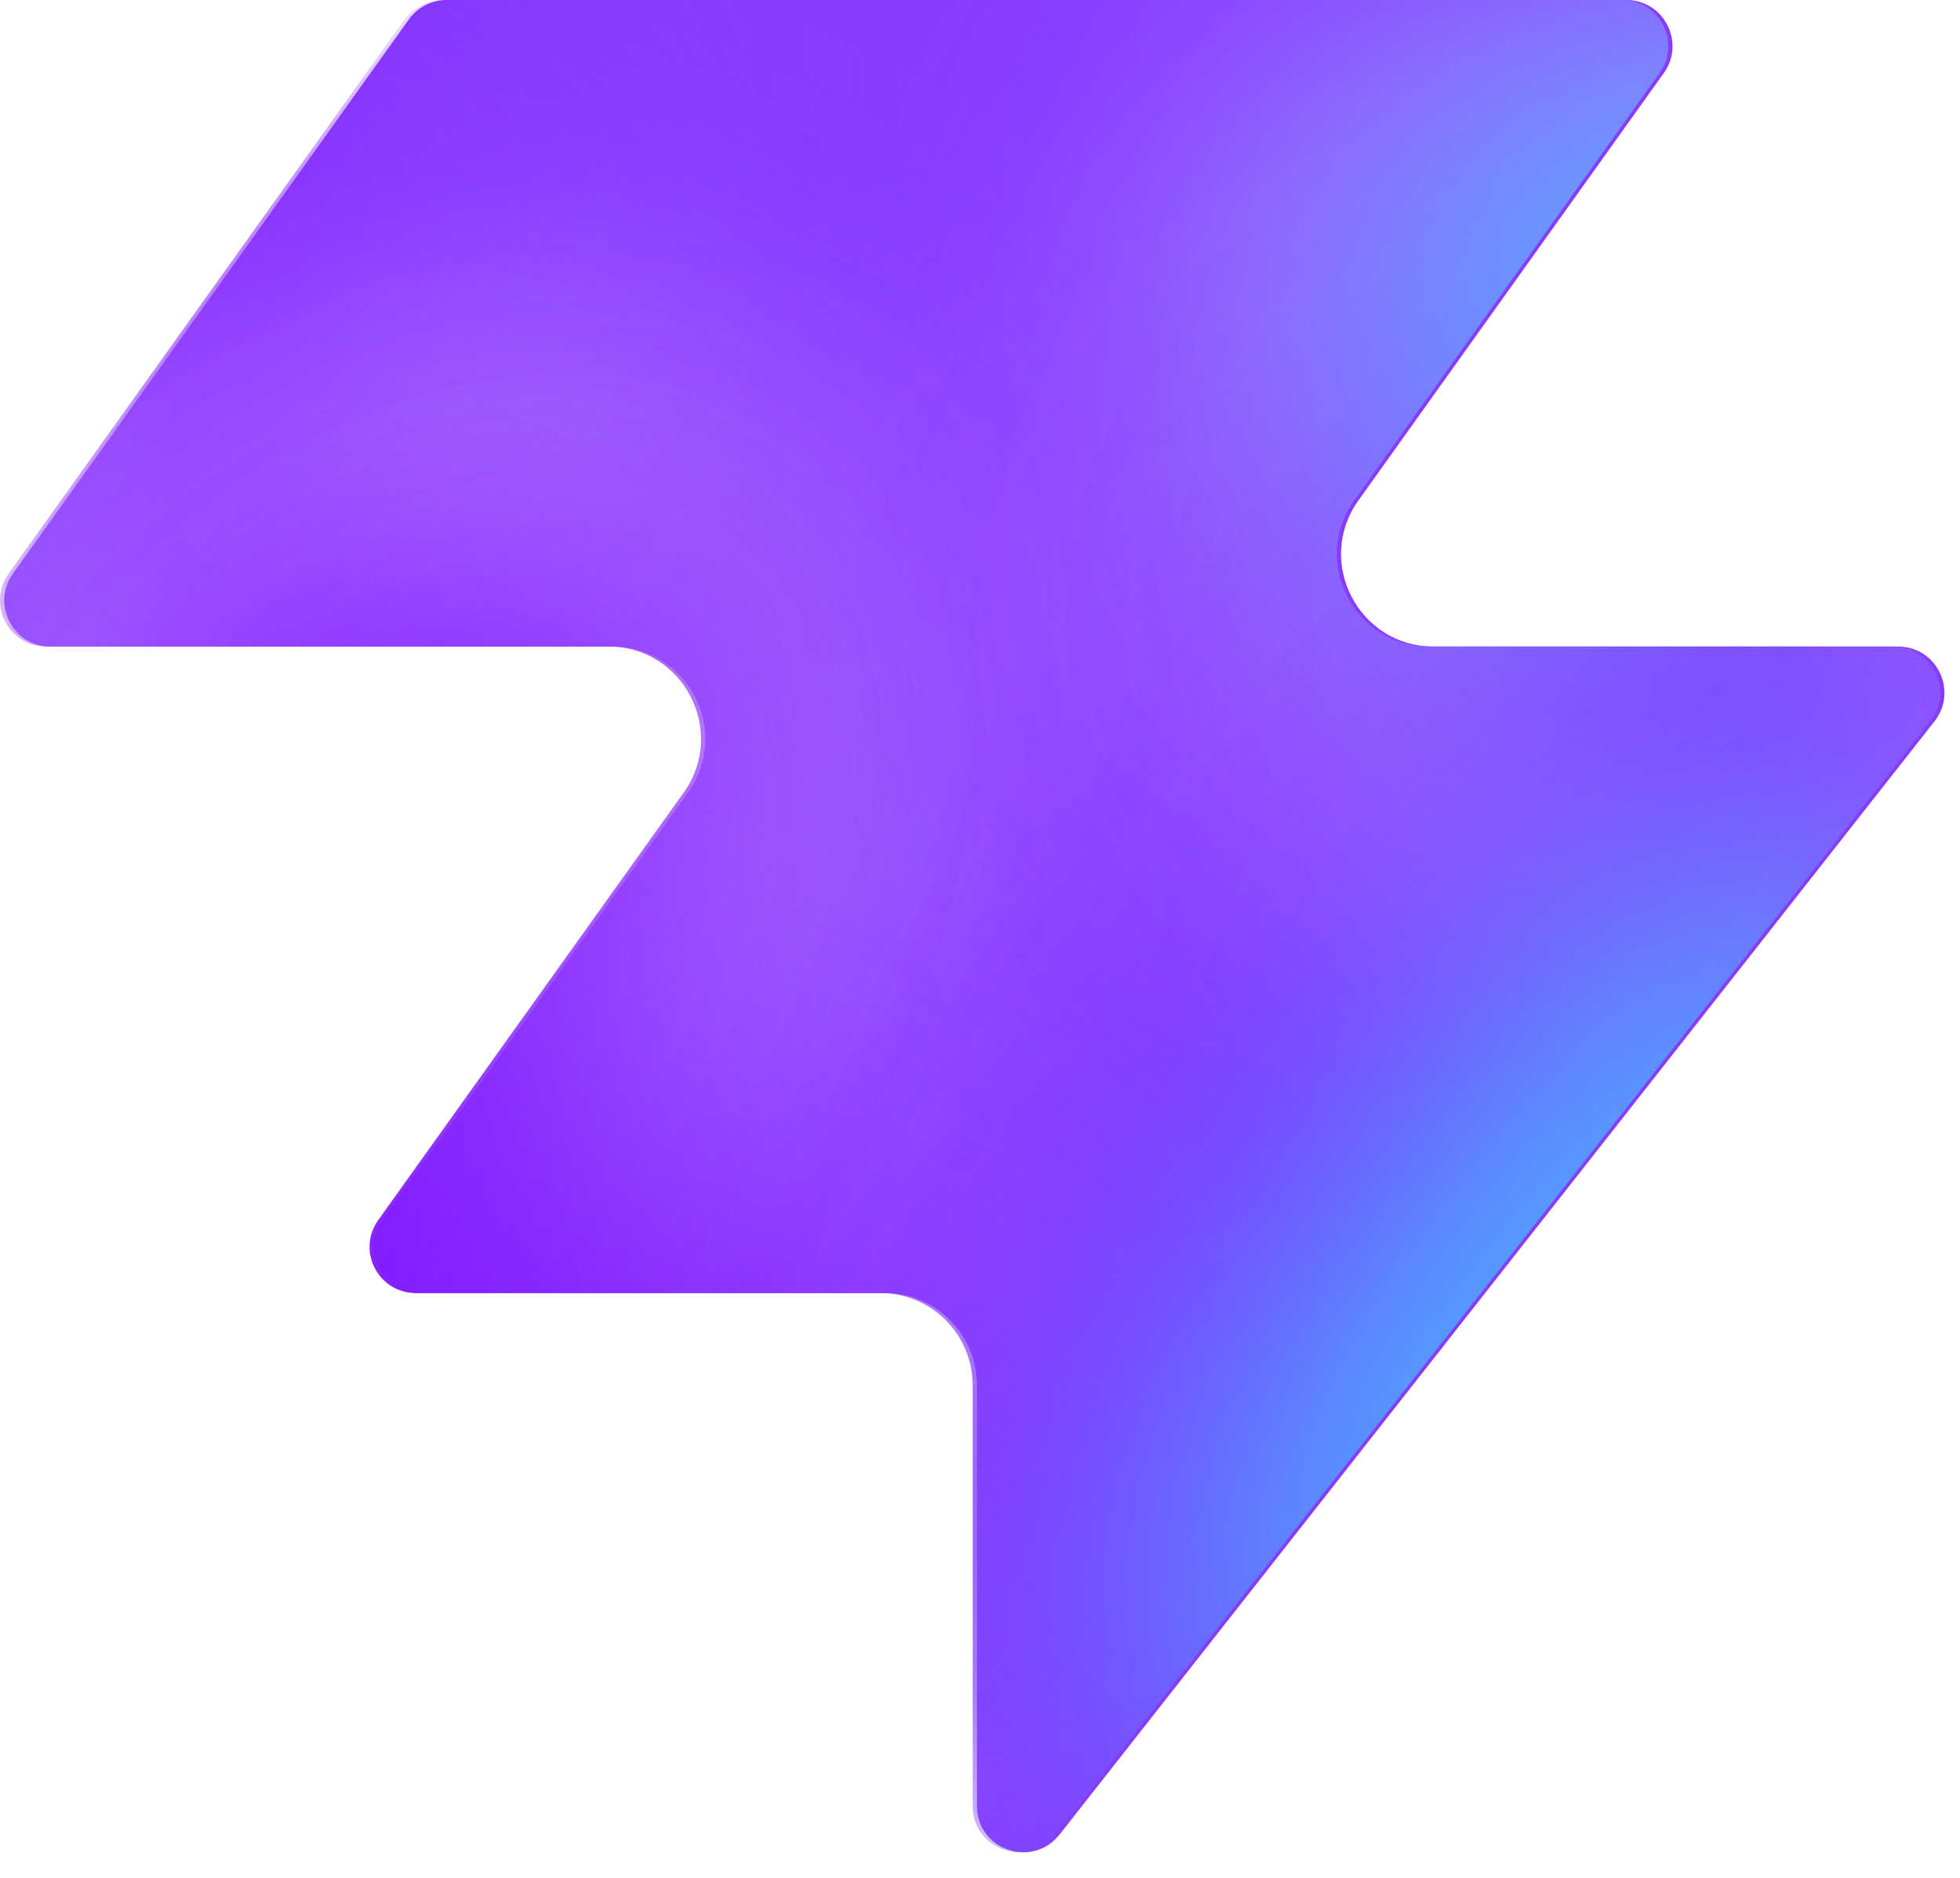
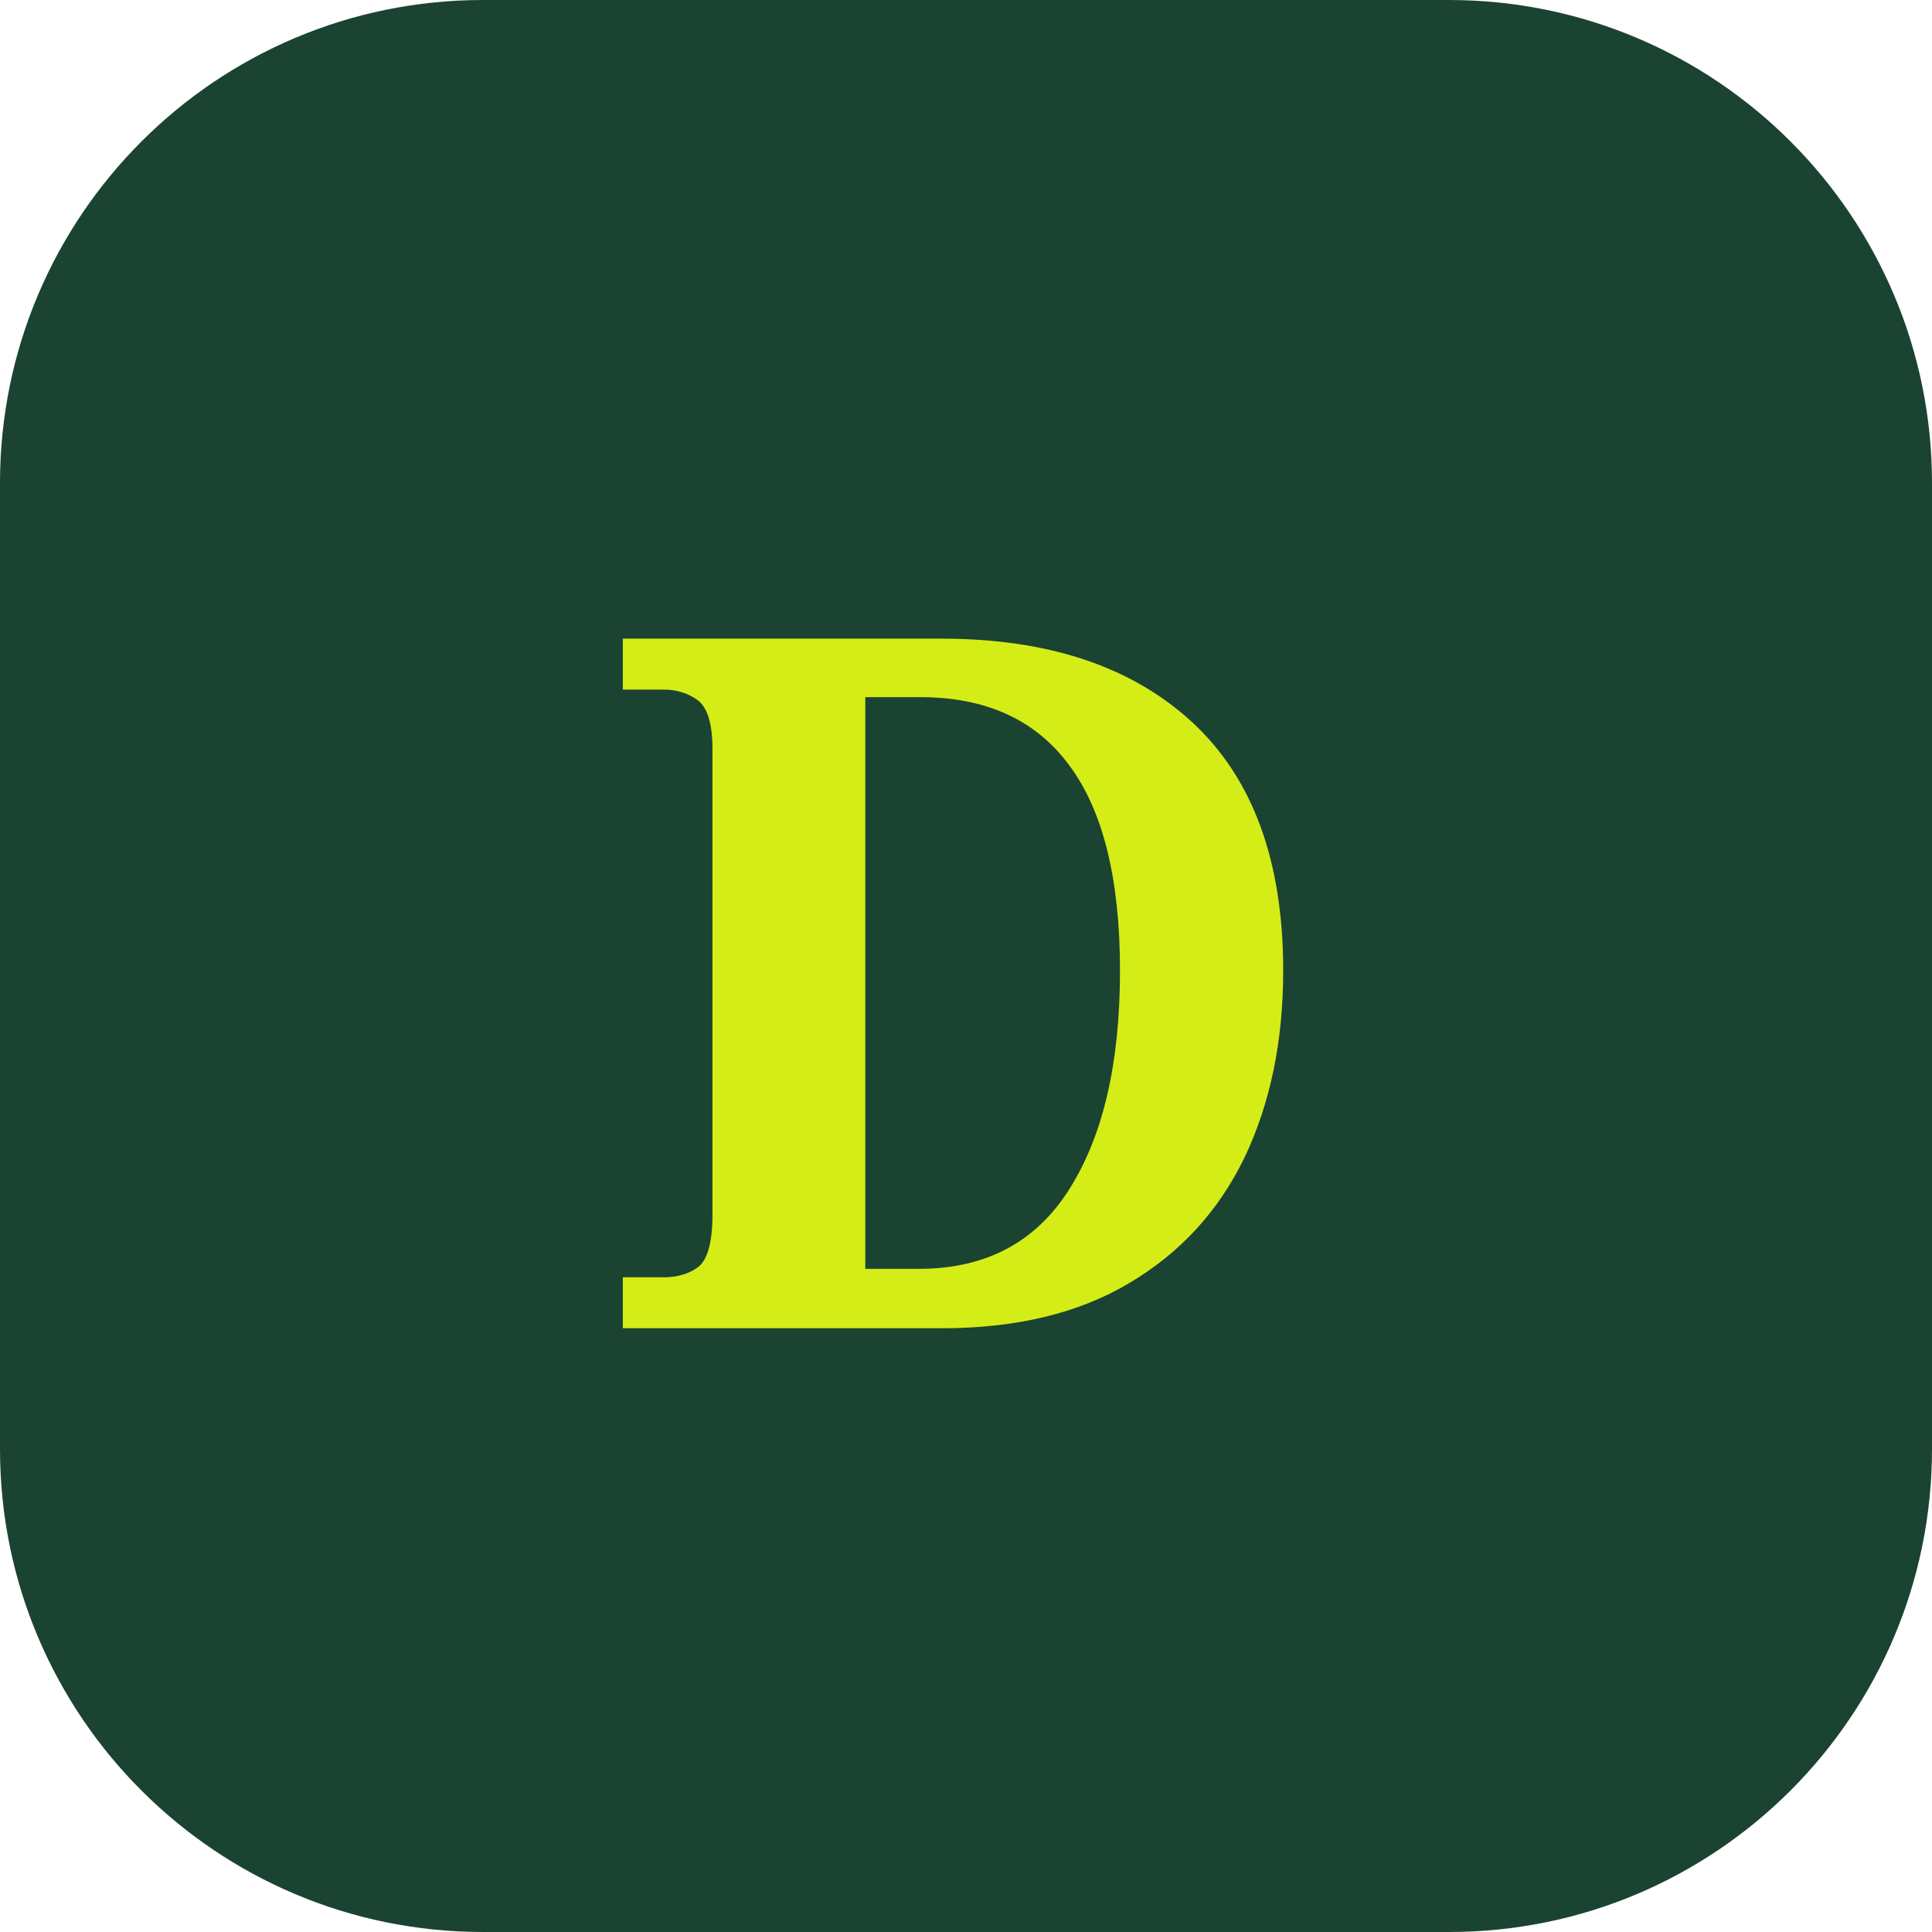
- <svg xmlns="http://www.w3.org/2000/svg" width="48" height="46" fill="none" viewBox="0 0 48 46">
-   <path fill="#863bff" d="M25.946 44.938c-.664.845-2.021.375-2.021-.698V33.937a2.26 2.26 0 0 0-2.262-2.262H10.287c-.92 0-1.456-1.04-.92-1.788l7.48-10.471c1.07-1.497 0-3.578-1.842-3.578H1.237c-.92 0-1.456-1.04-.92-1.788L10.013.474c.214-.297.556-.474.92-.474h28.894c.92 0 1.456 1.04.92 1.788l-7.48 10.471c-1.07 1.498 0 3.579 1.842 3.579h11.377c.943 0 1.473 1.088.89 1.83L25.947 44.94z" style="fill:#863bff;fill:color(display-p3 .525 .23 1);fill-opacity:1" />
-   <mask id="a" width="48" height="46" x="0" y="0" maskUnits="userSpaceOnUse" style="mask-type:alpha">
-     <path fill="#000" d="M25.842 44.938c-.664.844-2.021.375-2.021-.698V33.937a2.26 2.26 0 0 0-2.262-2.262H10.183c-.92 0-1.456-1.04-.92-1.788l7.48-10.471c1.07-1.498 0-3.579-1.842-3.579H1.133c-.92 0-1.456-1.04-.92-1.787L9.91.473c.214-.297.556-.474.92-.474h28.894c.92 0 1.456 1.04.92 1.788l-7.48 10.471c-1.07 1.498 0 3.578 1.842 3.578h11.377c.943 0 1.473 1.088.89 1.832L25.843 44.94z" style="fill:#000;fill-opacity:1" />
-   </mask>
-   <g mask="url(#a)">
-     <g filter="url(#b)">
-       <ellipse cx="5.508" cy="14.704" fill="#ede6ff" rx="5.508" ry="14.704" style="fill:#ede6ff;fill:color(display-p3 .927 .903 1);fill-opacity:1" transform="matrix(.00324 1 1 -.00324 -4.47 31.516)" />
-     </g>
-     <g filter="url(#c)">
-       <ellipse cx="10.399" cy="29.851" fill="#ede6ff" rx="10.399" ry="29.851" style="fill:#ede6ff;fill:color(display-p3 .927 .903 1);fill-opacity:1" transform="matrix(.00324 1 1 -.00324 -39.328 7.883)" />
-     </g>
-     <g filter="url(#d)">
-       <ellipse cx="5.508" cy="30.487" fill="#7e14ff" rx="5.508" ry="30.487" style="fill:#7e14ff;fill:color(display-p3 .492 .077 1);fill-opacity:1" transform="rotate(89.814 -25.913 -14.639)scale(1 -1)" />
-     </g>
-     <g filter="url(#e)">
-       <ellipse cx="5.508" cy="30.599" fill="#7e14ff" rx="5.508" ry="30.599" style="fill:#7e14ff;fill:color(display-p3 .492 .077 1);fill-opacity:1" transform="rotate(89.814 -32.644 -3.334)scale(1 -1)" />
-     </g>
-     <g filter="url(#f)">
-       <ellipse cx="5.508" cy="30.599" fill="#7e14ff" rx="5.508" ry="30.599" style="fill:#7e14ff;fill:color(display-p3 .492 .077 1);fill-opacity:1" transform="matrix(.00324 1 1 -.00324 -34.34 30.47)" />
-     </g>
-     <g filter="url(#g)">
-       <ellipse cx="14.072" cy="22.078" fill="#ede6ff" rx="14.072" ry="22.078" style="fill:#ede6ff;fill:color(display-p3 .927 .903 1);fill-opacity:1" transform="rotate(93.35 24.506 48.493)scale(-1 1)" />
-     </g>
-     <g filter="url(#h)">
-       <ellipse cx="3.47" cy="21.501" fill="#7e14ff" rx="3.47" ry="21.501" style="fill:#7e14ff;fill:color(display-p3 .492 .077 1);fill-opacity:1" transform="rotate(89.009 28.708 47.59)scale(-1 1)" />
-     </g>
-     <g filter="url(#i)">
-       <ellipse cx="3.47" cy="21.501" fill="#7e14ff" rx="3.47" ry="21.501" style="fill:#7e14ff;fill:color(display-p3 .492 .077 1);fill-opacity:1" transform="rotate(89.009 28.708 47.59)scale(-1 1)" />
-     </g>
-     <g filter="url(#j)">
-       <ellipse cx=".387" cy="8.972" fill="#7e14ff" rx="4.407" ry="29.108" style="fill:#7e14ff;fill:color(display-p3 .492 .077 1);fill-opacity:1" transform="rotate(39.51 .387 8.972)" />
-     </g>
-     <g filter="url(#k)">
-       <ellipse cx="47.523" cy="-6.092" fill="#7e14ff" rx="4.407" ry="29.108" style="fill:#7e14ff;fill:color(display-p3 .492 .077 1);fill-opacity:1" transform="rotate(37.892 47.523 -6.092)" />
-     </g>
-     <g filter="url(#l)">
-       <ellipse cx="41.412" cy="6.333" fill="#47bfff" rx="5.971" ry="9.665" style="fill:#47bfff;fill:color(display-p3 .28 .748 1);fill-opacity:1" transform="rotate(37.892 41.412 6.333)" />
-     </g>
-     <g filter="url(#m)">
-       <ellipse cx="-1.879" cy="38.332" fill="#7e14ff" rx="4.407" ry="29.108" style="fill:#7e14ff;fill:color(display-p3 .492 .077 1);fill-opacity:1" transform="rotate(37.892 -1.88 38.332)" />
-     </g>
-     <g filter="url(#n)">
-       <ellipse cx="-1.879" cy="38.332" fill="#7e14ff" rx="4.407" ry="29.108" style="fill:#7e14ff;fill:color(display-p3 .492 .077 1);fill-opacity:1" transform="rotate(37.892 -1.88 38.332)" />
-     </g>
-     <g filter="url(#o)">
-       <ellipse cx="35.651" cy="29.907" fill="#7e14ff" rx="4.407" ry="29.108" style="fill:#7e14ff;fill:color(display-p3 .492 .077 1);fill-opacity:1" transform="rotate(37.892 35.651 29.907)" />
-     </g>
-     <g filter="url(#p)">
-       <ellipse cx="38.418" cy="32.4" fill="#47bfff" rx="5.971" ry="15.297" style="fill:#47bfff;fill:color(display-p3 .28 .748 1);fill-opacity:1" transform="rotate(37.892 38.418 32.4)" />
-     </g>
-   </g>
-   <defs>
-     <filter id="b" width="60.045" height="41.654" x="-19.77" y="16.149" color-interpolation-filters="sRGB" filterUnits="userSpaceOnUse">
-       <feFlood flood-opacity="0" result="BackgroundImageFix" />
-       <feBlend in="SourceGraphic" in2="BackgroundImageFix" result="shape" />
-       <feGaussianBlur result="effect1_foregroundBlur_2002_17158" stdDeviation="7.659" />
-     </filter>
-     <filter id="c" width="90.34" height="51.437" x="-54.613" y="-7.533" color-interpolation-filters="sRGB" filterUnits="userSpaceOnUse">
-       <feFlood flood-opacity="0" result="BackgroundImageFix" />
-       <feBlend in="SourceGraphic" in2="BackgroundImageFix" result="shape" />
-       <feGaussianBlur result="effect1_foregroundBlur_2002_17158" stdDeviation="7.659" />
-     </filter>
-     <filter id="d" width="79.355" height="29.4" x="-49.64" y="2.03" color-interpolation-filters="sRGB" filterUnits="userSpaceOnUse">
-       <feFlood flood-opacity="0" result="BackgroundImageFix" />
-       <feBlend in="SourceGraphic" in2="BackgroundImageFix" result="shape" />
-       <feGaussianBlur result="effect1_foregroundBlur_2002_17158" stdDeviation="4.596" />
-     </filter>
-     <filter id="e" width="79.579" height="29.4" x="-45.045" y="20.029" color-interpolation-filters="sRGB" filterUnits="userSpaceOnUse">
-       <feFlood flood-opacity="0" result="BackgroundImageFix" />
-       <feBlend in="SourceGraphic" in2="BackgroundImageFix" result="shape" />
-       <feGaussianBlur result="effect1_foregroundBlur_2002_17158" stdDeviation="4.596" />
-     </filter>
-     <filter id="f" width="79.579" height="29.4" x="-43.513" y="21.178" color-interpolation-filters="sRGB" filterUnits="userSpaceOnUse">
-       <feFlood flood-opacity="0" result="BackgroundImageFix" />
-       <feBlend in="SourceGraphic" in2="BackgroundImageFix" result="shape" />
-       <feGaussianBlur result="effect1_foregroundBlur_2002_17158" stdDeviation="4.596" />
-     </filter>
-     <filter id="g" width="74.749" height="58.852" x="15.756" y="-17.901" color-interpolation-filters="sRGB" filterUnits="userSpaceOnUse">
-       <feFlood flood-opacity="0" result="BackgroundImageFix" />
-       <feBlend in="SourceGraphic" in2="BackgroundImageFix" result="shape" />
-       <feGaussianBlur result="effect1_foregroundBlur_2002_17158" stdDeviation="7.659" />
-     </filter>
-     <filter id="h" width="61.377" height="25.362" x="23.548" y="2.284" color-interpolation-filters="sRGB" filterUnits="userSpaceOnUse">
-       <feFlood flood-opacity="0" result="BackgroundImageFix" />
-       <feBlend in="SourceGraphic" in2="BackgroundImageFix" result="shape" />
-       <feGaussianBlur result="effect1_foregroundBlur_2002_17158" stdDeviation="4.596" />
-     </filter>
-     <filter id="i" width="61.377" height="25.362" x="23.548" y="2.284" color-interpolation-filters="sRGB" filterUnits="userSpaceOnUse">
-       <feFlood flood-opacity="0" result="BackgroundImageFix" />
-       <feBlend in="SourceGraphic" in2="BackgroundImageFix" result="shape" />
-       <feGaussianBlur result="effect1_foregroundBlur_2002_17158" stdDeviation="4.596" />
-     </filter>
-     <filter id="j" width="56.045" height="63.649" x="-27.636" y="-22.853" color-interpolation-filters="sRGB" filterUnits="userSpaceOnUse">
-       <feFlood flood-opacity="0" result="BackgroundImageFix" />
-       <feBlend in="SourceGraphic" in2="BackgroundImageFix" result="shape" />
-       <feGaussianBlur result="effect1_foregroundBlur_2002_17158" stdDeviation="4.596" />
-     </filter>
-     <filter id="k" width="54.814" height="64.646" x="20.116" y="-38.415" color-interpolation-filters="sRGB" filterUnits="userSpaceOnUse">
-       <feFlood flood-opacity="0" result="BackgroundImageFix" />
-       <feBlend in="SourceGraphic" in2="BackgroundImageFix" result="shape" />
-       <feGaussianBlur result="effect1_foregroundBlur_2002_17158" stdDeviation="4.596" />
-     </filter>
-     <filter id="l" width="33.541" height="35.313" x="24.641" y="-11.323" color-interpolation-filters="sRGB" filterUnits="userSpaceOnUse">
-       <feFlood flood-opacity="0" result="BackgroundImageFix" />
-       <feBlend in="SourceGraphic" in2="BackgroundImageFix" result="shape" />
-       <feGaussianBlur result="effect1_foregroundBlur_2002_17158" stdDeviation="4.596" />
-     </filter>
-     <filter id="m" width="54.814" height="64.646" x="-29.286" y="6.009" color-interpolation-filters="sRGB" filterUnits="userSpaceOnUse">
-       <feFlood flood-opacity="0" result="BackgroundImageFix" />
-       <feBlend in="SourceGraphic" in2="BackgroundImageFix" result="shape" />
-       <feGaussianBlur result="effect1_foregroundBlur_2002_17158" stdDeviation="4.596" />
-     </filter>
-     <filter id="n" width="54.814" height="64.646" x="-29.286" y="6.009" color-interpolation-filters="sRGB" filterUnits="userSpaceOnUse">
-       <feFlood flood-opacity="0" result="BackgroundImageFix" />
-       <feBlend in="SourceGraphic" in2="BackgroundImageFix" result="shape" />
-       <feGaussianBlur result="effect1_foregroundBlur_2002_17158" stdDeviation="4.596" />
-     </filter>
-     <filter id="o" width="54.814" height="64.646" x="8.244" y="-2.416" color-interpolation-filters="sRGB" filterUnits="userSpaceOnUse">
-       <feFlood flood-opacity="0" result="BackgroundImageFix" />
-       <feBlend in="SourceGraphic" in2="BackgroundImageFix" result="shape" />
-       <feGaussianBlur result="effect1_foregroundBlur_2002_17158" stdDeviation="4.596" />
-     </filter>
-     <filter id="p" width="39.409" height="43.623" x="18.713" y="10.588" color-interpolation-filters="sRGB" filterUnits="userSpaceOnUse">
-       <feFlood flood-opacity="0" result="BackgroundImageFix" />
-       <feBlend in="SourceGraphic" in2="BackgroundImageFix" result="shape" />
-       <feGaussianBlur result="effect1_foregroundBlur_2002_17158" stdDeviation="4.596" />
-     </filter>
-   </defs>
+ <svg xmlns="http://www.w3.org/2000/svg" viewBox="0 0 32 32">
+   <rect width="32" height="32" rx="8" fill="#1B4332" />
+   <text x="16" y="22" font-family="Georgia, serif" font-size="16" font-weight="900" fill="#D4ED17" text-anchor="middle">D</text>
</svg>
